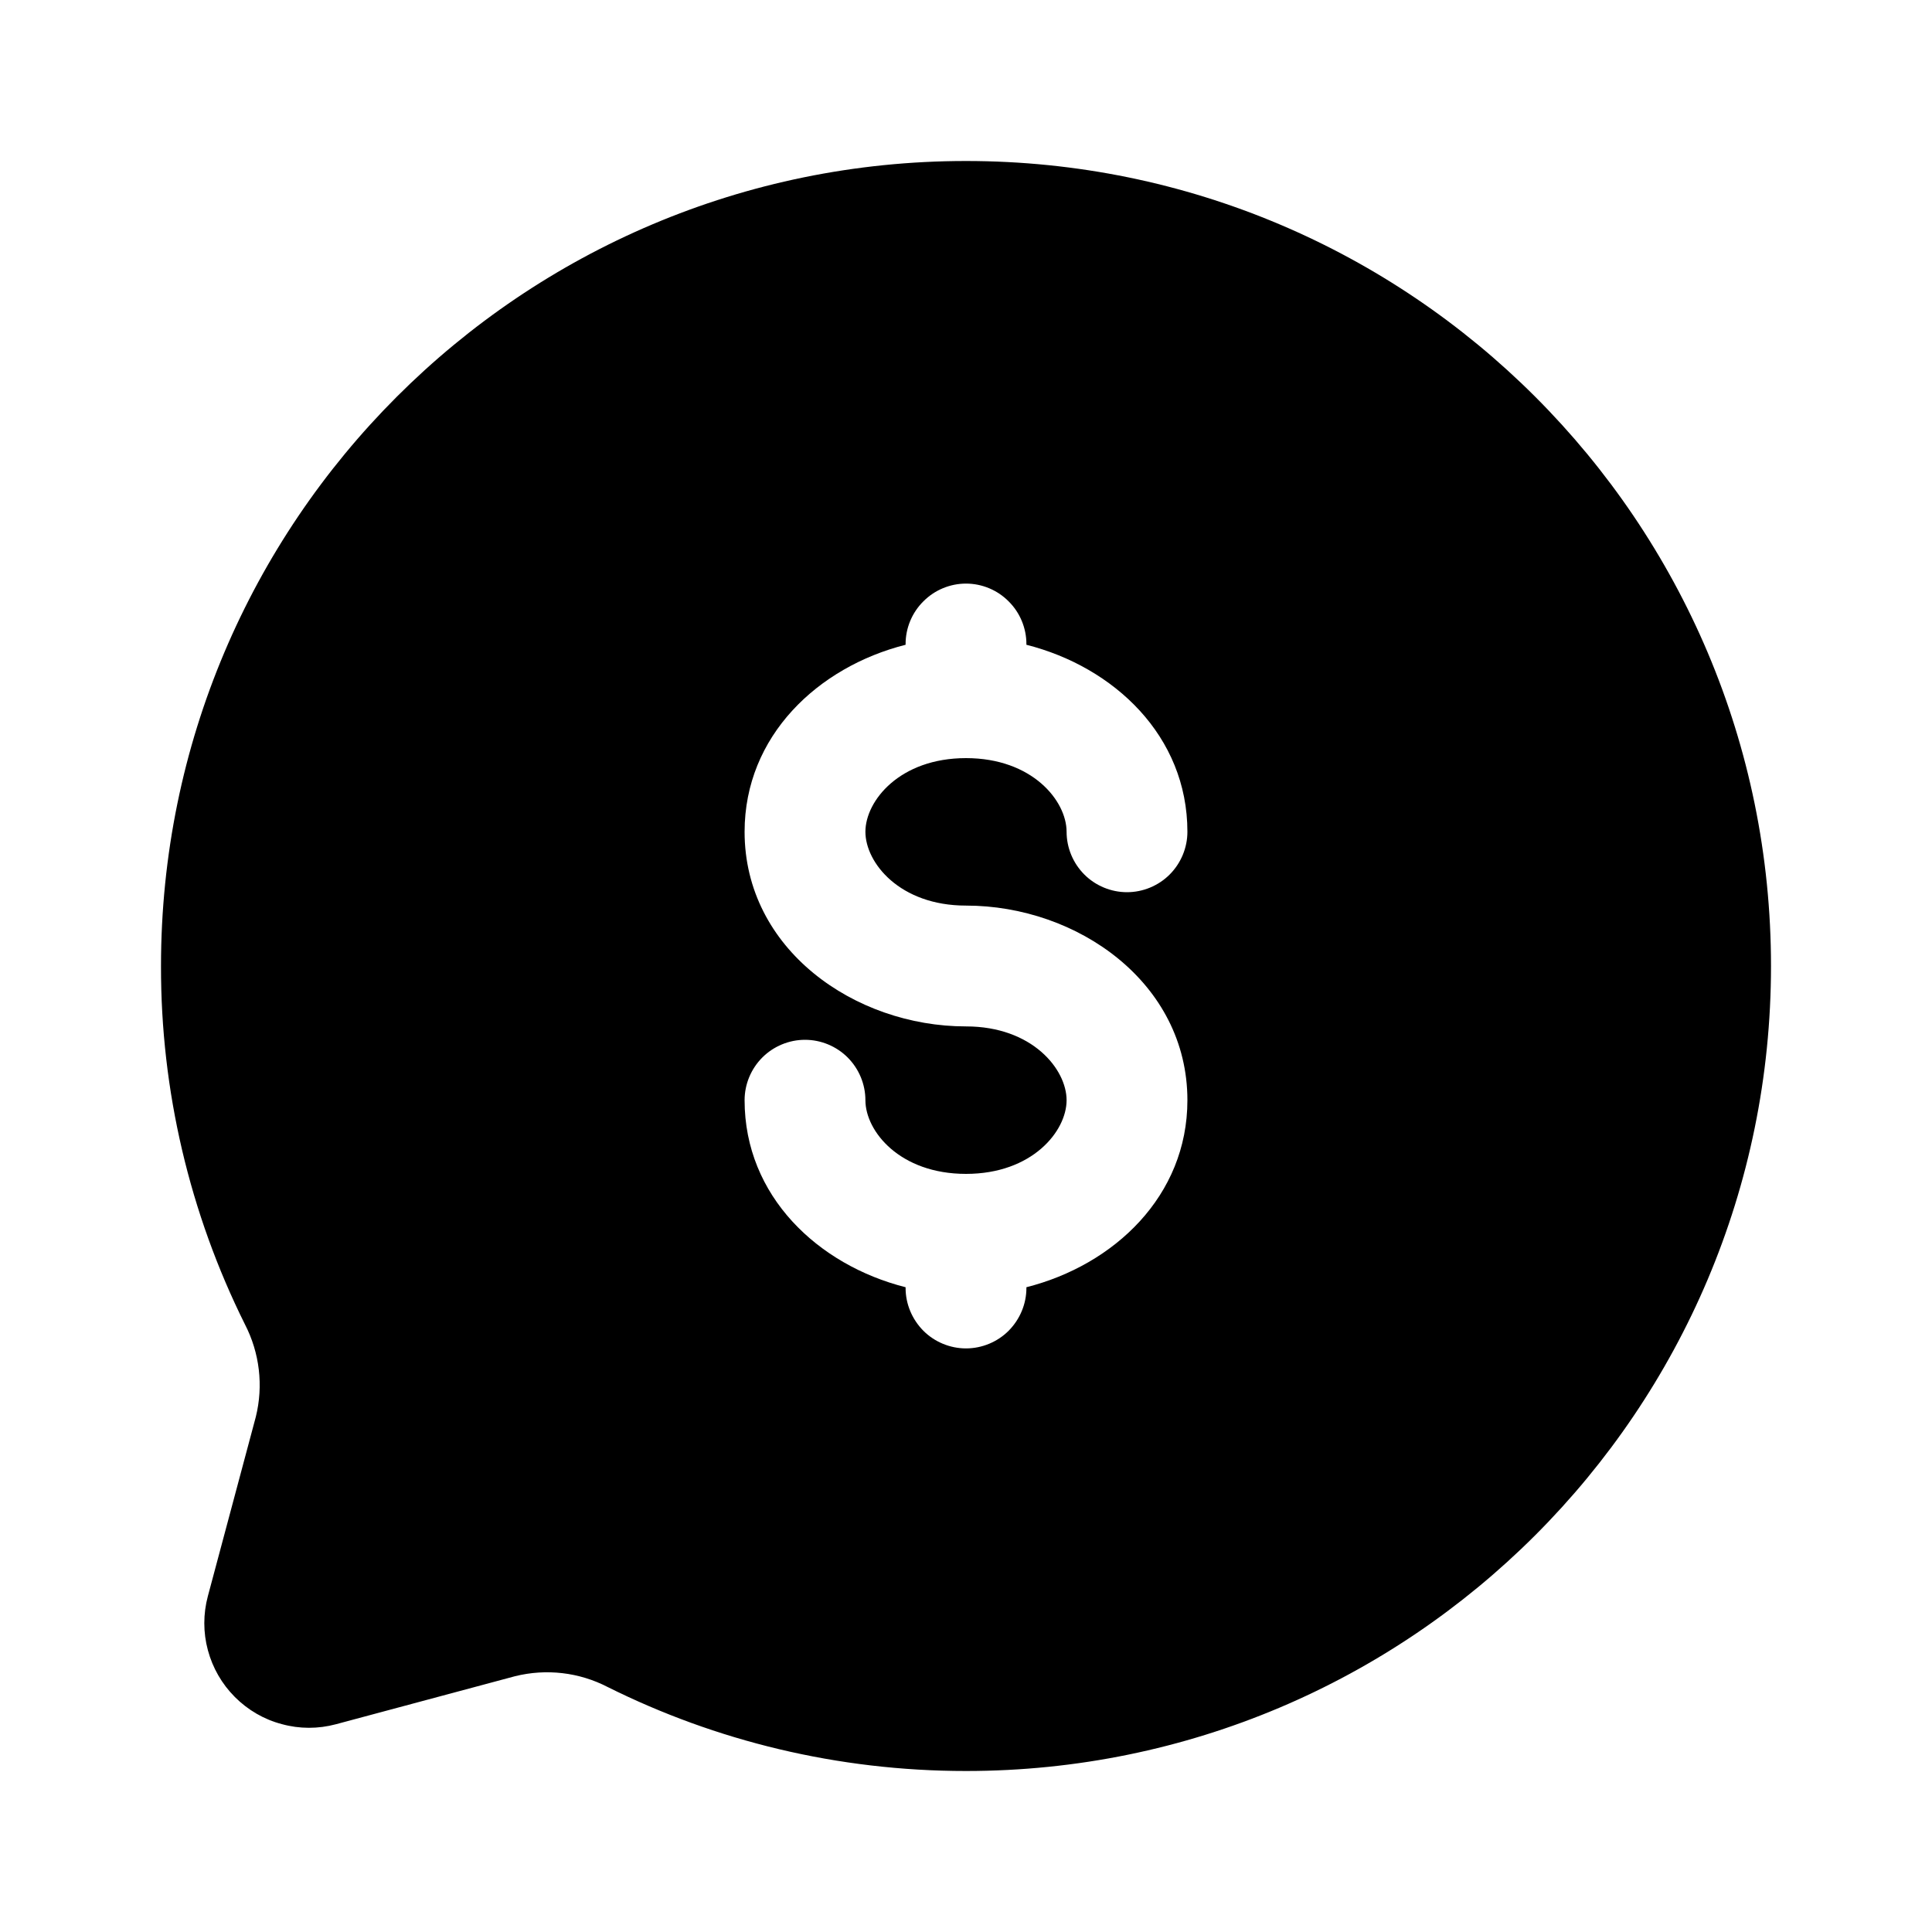
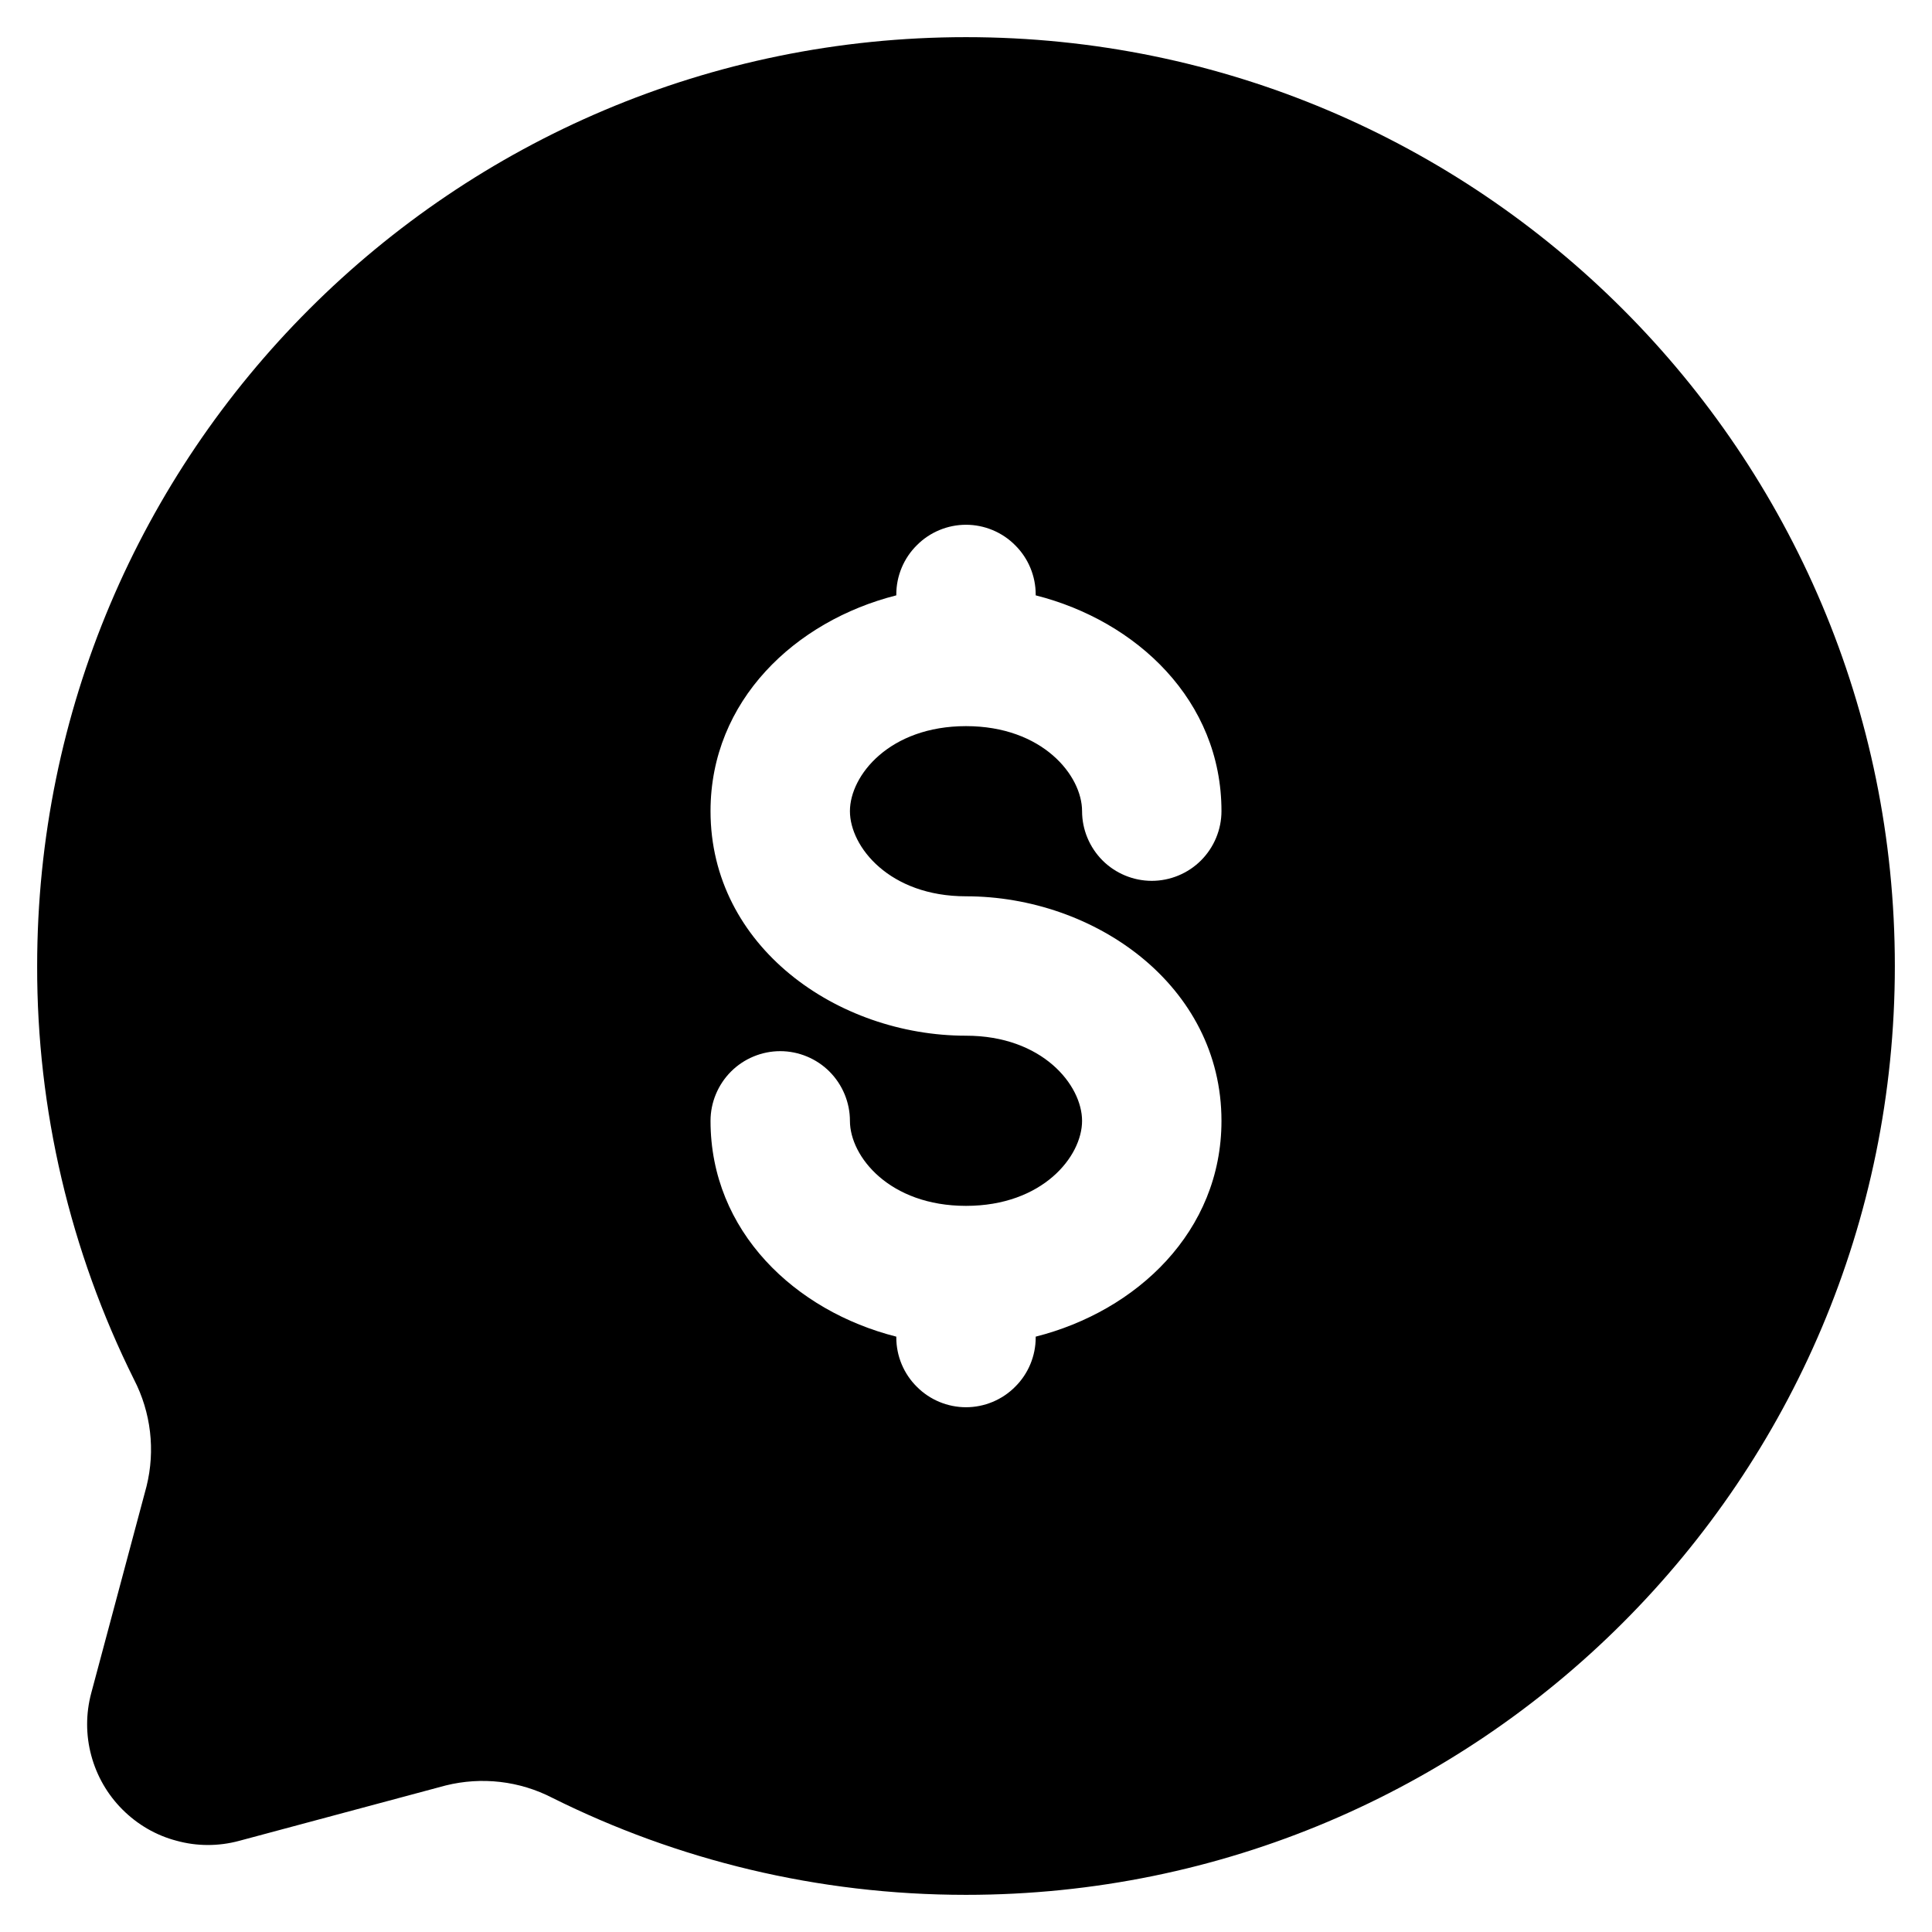
- <svg xmlns="http://www.w3.org/2000/svg" width="15" height="15" viewBox="0 0 15 15" fill="none">
-   <path fill-rule="evenodd" clip-rule="evenodd" d="M13.75 7.5C13.75 10.952 10.952 13.75 7.5 13.75C6.5 13.75 5.555 13.515 4.718 13.098C4.496 12.983 4.241 12.954 3.999 13.014L2.608 13.387C2.47 13.424 2.325 13.424 2.188 13.386C2.05 13.35 1.925 13.277 1.824 13.176C1.723 13.075 1.651 12.95 1.614 12.812C1.577 12.675 1.577 12.53 1.614 12.392L1.986 11.001C2.046 10.759 2.016 10.504 1.902 10.283C1.472 9.419 1.248 8.466 1.25 7.5C1.25 4.048 4.048 1.25 7.5 1.25C10.952 1.25 13.75 4.048 13.75 7.5ZM7.5 4.531C7.624 4.531 7.744 4.581 7.831 4.669C7.919 4.756 7.969 4.876 7.969 5V5.006C8.649 5.178 9.219 5.714 9.219 6.458C9.219 6.582 9.169 6.702 9.081 6.79C8.994 6.877 8.874 6.927 8.75 6.927C8.626 6.927 8.506 6.877 8.419 6.79C8.331 6.702 8.281 6.582 8.281 6.458C8.281 6.218 8.015 5.886 7.5 5.886C6.985 5.886 6.719 6.218 6.719 6.458C6.719 6.698 6.985 7.031 7.5 7.031C8.366 7.031 9.219 7.631 9.219 8.542C9.219 9.286 8.649 9.822 7.969 9.994V10C7.969 10.124 7.919 10.243 7.831 10.332C7.744 10.419 7.624 10.469 7.5 10.469C7.376 10.469 7.256 10.419 7.169 10.332C7.081 10.243 7.031 10.124 7.031 10V9.994C6.351 9.822 5.781 9.286 5.781 8.542C5.781 8.418 5.831 8.298 5.919 8.21C6.006 8.123 6.126 8.073 6.25 8.073C6.374 8.073 6.494 8.123 6.581 8.21C6.669 8.298 6.719 8.418 6.719 8.542C6.719 8.782 6.985 9.114 7.5 9.114C8.015 9.114 8.281 8.782 8.281 8.542C8.281 8.302 8.015 7.969 7.5 7.969C6.634 7.969 5.781 7.369 5.781 6.458C5.781 5.714 6.351 5.178 7.031 5.006V5C7.031 4.876 7.081 4.756 7.169 4.669C7.256 4.581 7.376 4.531 7.5 4.531Z" fill="currentColor" />
+ <svg xmlns="http://www.w3.org/2000/svg" width="13" height="13" viewBox="0 0 13 13" fill="none">
+   <path fill-rule="evenodd" clip-rule="evenodd" d="M12.75 6.5C12.75 9.952 9.952 12.75 6.5 12.75C5.5 12.75 4.555 12.515 3.718 12.098C3.496 11.983 3.241 11.954 2.999 12.014L1.608 12.387C1.47 12.424 1.325 12.424 1.188 12.386C1.05 12.35 0.925 12.277 0.824 12.176C0.723 12.075 0.651 11.95 0.614 11.812C0.577 11.675 0.577 11.53 0.614 11.392L0.986 10.001C1.046 9.759 1.016 9.504 0.902 9.283C0.472 8.419 0.248 7.466 0.25 6.5C0.25 3.048 3.048 0.25 6.5 0.25C9.952 0.25 12.75 3.048 12.75 6.5ZM6.5 3.531C6.624 3.531 6.744 3.581 6.831 3.669C6.919 3.756 6.969 3.876 6.969 4V4.006C7.649 4.178 8.219 4.714 8.219 5.458C8.219 5.582 8.169 5.702 8.081 5.79C7.994 5.877 7.874 5.927 7.75 5.927C7.626 5.927 7.506 5.877 7.419 5.79C7.331 5.702 7.281 5.582 7.281 5.458C7.281 5.218 7.015 4.886 6.5 4.886C5.985 4.886 5.719 5.218 5.719 5.458C5.719 5.698 5.985 6.031 6.5 6.031C7.366 6.031 8.219 6.631 8.219 7.542C8.219 8.286 7.649 8.822 6.969 8.994V9C6.969 9.124 6.919 9.244 6.831 9.331C6.744 9.419 6.624 9.469 6.5 9.469C6.376 9.469 6.256 9.419 6.169 9.331C6.081 9.244 6.031 9.124 6.031 9V8.994C5.351 8.822 4.781 8.286 4.781 7.542C4.781 7.418 4.831 7.298 4.919 7.21C5.006 7.123 5.126 7.073 5.25 7.073C5.374 7.073 5.494 7.123 5.581 7.21C5.669 7.298 5.719 7.418 5.719 7.542C5.719 7.782 5.985 8.114 6.5 8.114C7.015 8.114 7.281 7.782 7.281 7.542C7.281 7.302 7.015 6.969 6.5 6.969C5.634 6.969 4.781 6.369 4.781 5.458C4.781 4.714 5.351 4.178 6.031 4.006V4C6.031 3.876 6.081 3.756 6.169 3.669C6.256 3.581 6.376 3.531 6.5 3.531Z" fill="currentColor" />
</svg>
